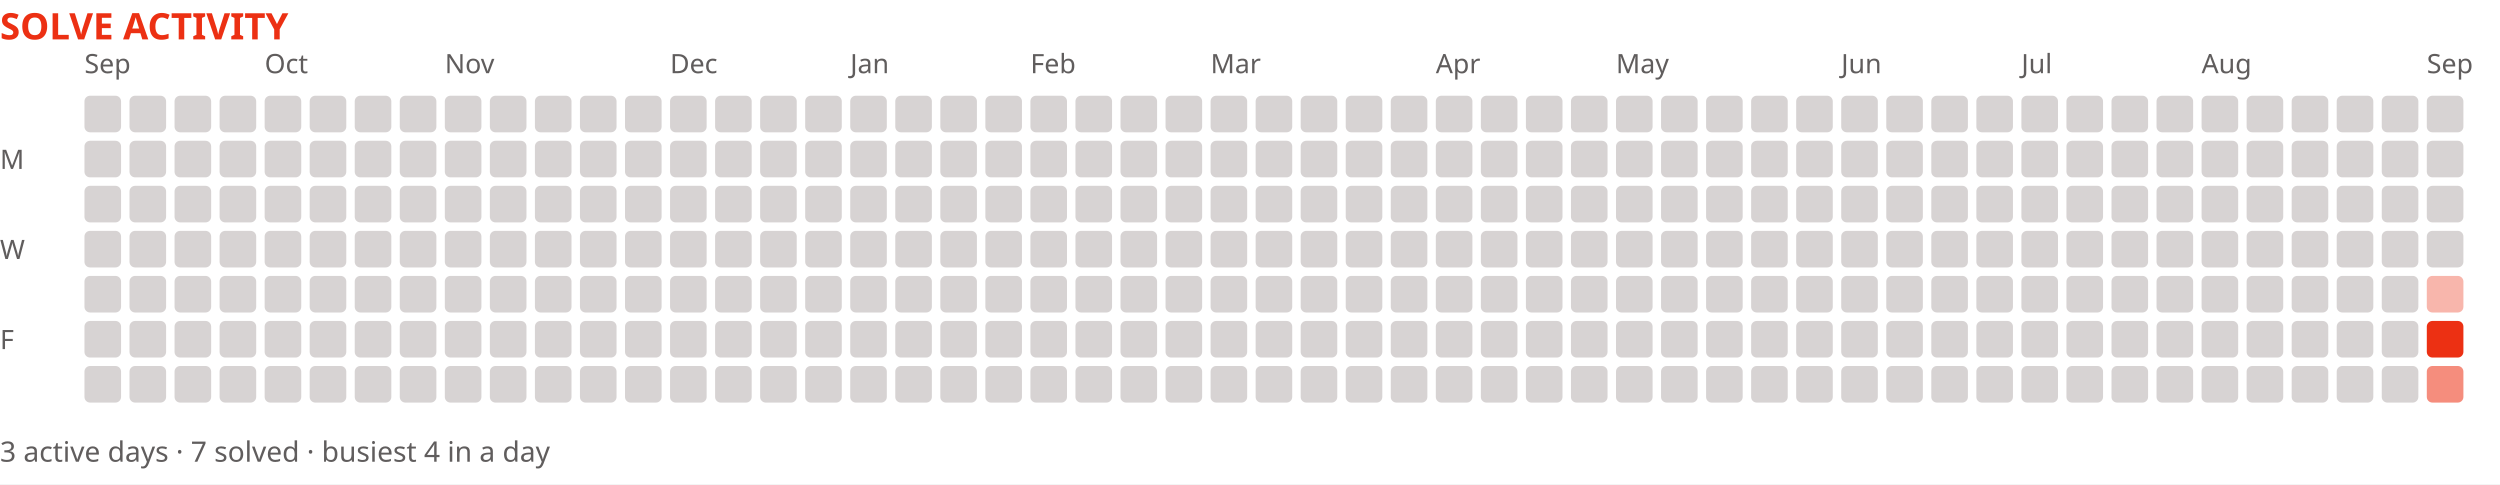
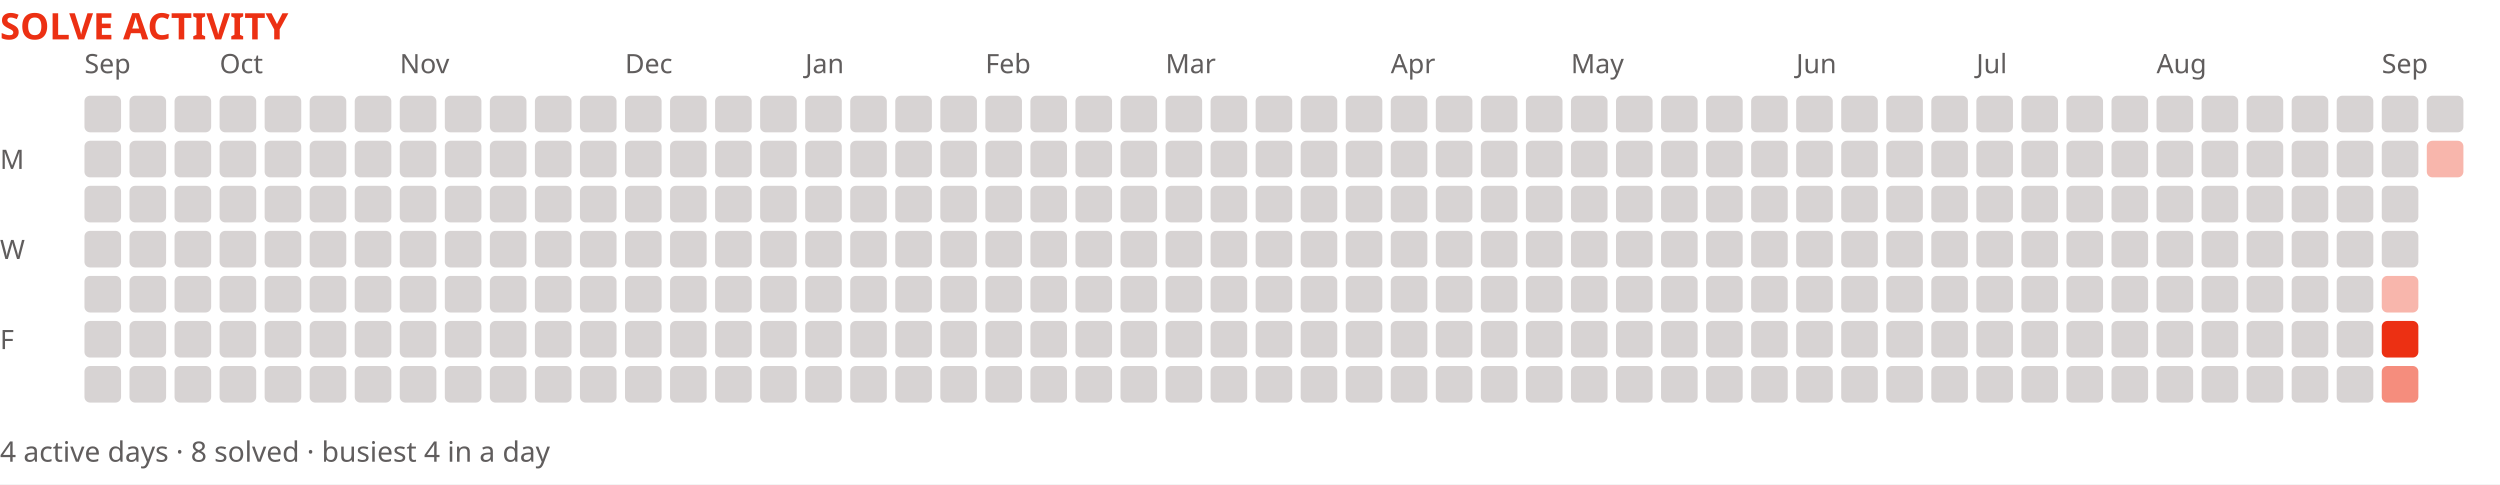
<svg xmlns="http://www.w3.org/2000/svg" width="888" height="172" viewBox="0 0 888 172" role="img" aria-label="Solve activity over the last year">
  <rect width="888" height="172" fill="#ffffff" />
  <text x="0" y="14" font-family="system-ui,sans-serif" font-size="13" font-weight="700" fill="#ec3013">SOLVE ACTIVITY</text>
  <text x="30" y="26" font-family="system-ui,sans-serif" font-size="9.5" fill="#605d5d">Sep</text>
-   <text x="94" y="26" font-family="system-ui,sans-serif" font-size="9.5" fill="#605d5d">Oct</text>
-   <text x="158" y="26" font-family="system-ui,sans-serif" font-size="9.5" fill="#605d5d">Nov</text>
-   <text x="238" y="26" font-family="system-ui,sans-serif" font-size="9.5" fill="#605d5d">Dec</text>
-   <text x="302" y="26" font-family="system-ui,sans-serif" font-size="9.5" fill="#605d5d">Jan</text>
-   <text x="366" y="26" font-family="system-ui,sans-serif" font-size="9.5" fill="#605d5d">Feb</text>
-   <text x="430" y="26" font-family="system-ui,sans-serif" font-size="9.5" fill="#605d5d">Mar</text>
-   <text x="510" y="26" font-family="system-ui,sans-serif" font-size="9.5" fill="#605d5d">Apr</text>
-   <text x="574" y="26" font-family="system-ui,sans-serif" font-size="9.5" fill="#605d5d">May</text>
-   <text x="654" y="26" font-family="system-ui,sans-serif" font-size="9.5" fill="#605d5d">Jun</text>
-   <text x="718" y="26" font-family="system-ui,sans-serif" font-size="9.5" fill="#605d5d">Jul</text>
-   <text x="782" y="26" font-family="system-ui,sans-serif" font-size="9.5" fill="#605d5d">Aug</text>
-   <text x="862" y="26" font-family="system-ui,sans-serif" font-size="9.5" fill="#605d5d">Sep</text>
+   <text x="78" y="26" font-family="system-ui,sans-serif" font-size="9.5" fill="#605d5d">Oct</text>
+   <text x="142" y="26" font-family="system-ui,sans-serif" font-size="9.5" fill="#605d5d">Nov</text>
+   <text x="222" y="26" font-family="system-ui,sans-serif" font-size="9.5" fill="#605d5d">Dec</text>
+   <text x="286" y="26" font-family="system-ui,sans-serif" font-size="9.5" fill="#605d5d">Jan</text>
+   <text x="350" y="26" font-family="system-ui,sans-serif" font-size="9.5" fill="#605d5d">Feb</text>
+   <text x="414" y="26" font-family="system-ui,sans-serif" font-size="9.5" fill="#605d5d">Mar</text>
+   <text x="494" y="26" font-family="system-ui,sans-serif" font-size="9.5" fill="#605d5d">Apr</text>
+   <text x="558" y="26" font-family="system-ui,sans-serif" font-size="9.5" fill="#605d5d">May</text>
+   <text x="638" y="26" font-family="system-ui,sans-serif" font-size="9.5" fill="#605d5d">Jun</text>
+   <text x="702" y="26" font-family="system-ui,sans-serif" font-size="9.5" fill="#605d5d">Jul</text>
+   <text x="766" y="26" font-family="system-ui,sans-serif" font-size="9.5" fill="#605d5d">Aug</text>
+   <text x="846" y="26" font-family="system-ui,sans-serif" font-size="9.5" fill="#605d5d">Sep</text>
  <text x="0" y="60" font-family="system-ui,sans-serif" font-size="9.5" fill="#605d5d">M</text>
  <text x="0" y="92" font-family="system-ui,sans-serif" font-size="9.5" fill="#605d5d">W</text>
  <text x="0" y="124" font-family="system-ui,sans-serif" font-size="9.5" fill="#605d5d">F</text>
  <rect x="30" y="34" width="13" height="13" fill="#d7d3d3" rx="2" />
  <rect x="30" y="50" width="13" height="13" fill="#d7d3d3" rx="2" />
  <rect x="30" y="66" width="13" height="13" fill="#d7d3d3" rx="2" />
  <rect x="30" y="82" width="13" height="13" fill="#d7d3d3" rx="2" />
  <rect x="30" y="98" width="13" height="13" fill="#d7d3d3" rx="2" />
  <rect x="30" y="114" width="13" height="13" fill="#d7d3d3" rx="2" />
  <rect x="30" y="130" width="13" height="13" fill="#d7d3d3" rx="2" />
  <rect x="46" y="34" width="13" height="13" fill="#d7d3d3" rx="2" />
  <rect x="46" y="50" width="13" height="13" fill="#d7d3d3" rx="2" />
  <rect x="46" y="66" width="13" height="13" fill="#d7d3d3" rx="2" />
  <rect x="46" y="82" width="13" height="13" fill="#d7d3d3" rx="2" />
  <rect x="46" y="98" width="13" height="13" fill="#d7d3d3" rx="2" />
  <rect x="46" y="114" width="13" height="13" fill="#d7d3d3" rx="2" />
  <rect x="46" y="130" width="13" height="13" fill="#d7d3d3" rx="2" />
  <rect x="62" y="34" width="13" height="13" fill="#d7d3d3" rx="2" />
  <rect x="62" y="50" width="13" height="13" fill="#d7d3d3" rx="2" />
  <rect x="62" y="66" width="13" height="13" fill="#d7d3d3" rx="2" />
  <rect x="62" y="82" width="13" height="13" fill="#d7d3d3" rx="2" />
  <rect x="62" y="98" width="13" height="13" fill="#d7d3d3" rx="2" />
  <rect x="62" y="114" width="13" height="13" fill="#d7d3d3" rx="2" />
  <rect x="62" y="130" width="13" height="13" fill="#d7d3d3" rx="2" />
  <rect x="78" y="34" width="13" height="13" fill="#d7d3d3" rx="2" />
  <rect x="78" y="50" width="13" height="13" fill="#d7d3d3" rx="2" />
  <rect x="78" y="66" width="13" height="13" fill="#d7d3d3" rx="2" />
  <rect x="78" y="82" width="13" height="13" fill="#d7d3d3" rx="2" />
  <rect x="78" y="98" width="13" height="13" fill="#d7d3d3" rx="2" />
  <rect x="78" y="114" width="13" height="13" fill="#d7d3d3" rx="2" />
  <rect x="78" y="130" width="13" height="13" fill="#d7d3d3" rx="2" />
  <rect x="94" y="34" width="13" height="13" fill="#d7d3d3" rx="2" />
  <rect x="94" y="50" width="13" height="13" fill="#d7d3d3" rx="2" />
  <rect x="94" y="66" width="13" height="13" fill="#d7d3d3" rx="2" />
  <rect x="94" y="82" width="13" height="13" fill="#d7d3d3" rx="2" />
  <rect x="94" y="98" width="13" height="13" fill="#d7d3d3" rx="2" />
  <rect x="94" y="114" width="13" height="13" fill="#d7d3d3" rx="2" />
  <rect x="94" y="130" width="13" height="13" fill="#d7d3d3" rx="2" />
  <rect x="110" y="34" width="13" height="13" fill="#d7d3d3" rx="2" />
  <rect x="110" y="50" width="13" height="13" fill="#d7d3d3" rx="2" />
  <rect x="110" y="66" width="13" height="13" fill="#d7d3d3" rx="2" />
  <rect x="110" y="82" width="13" height="13" fill="#d7d3d3" rx="2" />
  <rect x="110" y="98" width="13" height="13" fill="#d7d3d3" rx="2" />
  <rect x="110" y="114" width="13" height="13" fill="#d7d3d3" rx="2" />
  <rect x="110" y="130" width="13" height="13" fill="#d7d3d3" rx="2" />
  <rect x="126" y="34" width="13" height="13" fill="#d7d3d3" rx="2" />
  <rect x="126" y="50" width="13" height="13" fill="#d7d3d3" rx="2" />
  <rect x="126" y="66" width="13" height="13" fill="#d7d3d3" rx="2" />
  <rect x="126" y="82" width="13" height="13" fill="#d7d3d3" rx="2" />
  <rect x="126" y="98" width="13" height="13" fill="#d7d3d3" rx="2" />
  <rect x="126" y="114" width="13" height="13" fill="#d7d3d3" rx="2" />
  <rect x="126" y="130" width="13" height="13" fill="#d7d3d3" rx="2" />
  <rect x="142" y="34" width="13" height="13" fill="#d7d3d3" rx="2" />
  <rect x="142" y="50" width="13" height="13" fill="#d7d3d3" rx="2" />
  <rect x="142" y="66" width="13" height="13" fill="#d7d3d3" rx="2" />
  <rect x="142" y="82" width="13" height="13" fill="#d7d3d3" rx="2" />
  <rect x="142" y="98" width="13" height="13" fill="#d7d3d3" rx="2" />
  <rect x="142" y="114" width="13" height="13" fill="#d7d3d3" rx="2" />
  <rect x="142" y="130" width="13" height="13" fill="#d7d3d3" rx="2" />
  <rect x="158" y="34" width="13" height="13" fill="#d7d3d3" rx="2" />
  <rect x="158" y="50" width="13" height="13" fill="#d7d3d3" rx="2" />
  <rect x="158" y="66" width="13" height="13" fill="#d7d3d3" rx="2" />
  <rect x="158" y="82" width="13" height="13" fill="#d7d3d3" rx="2" />
  <rect x="158" y="98" width="13" height="13" fill="#d7d3d3" rx="2" />
  <rect x="158" y="114" width="13" height="13" fill="#d7d3d3" rx="2" />
  <rect x="158" y="130" width="13" height="13" fill="#d7d3d3" rx="2" />
  <rect x="174" y="34" width="13" height="13" fill="#d7d3d3" rx="2" />
  <rect x="174" y="50" width="13" height="13" fill="#d7d3d3" rx="2" />
  <rect x="174" y="66" width="13" height="13" fill="#d7d3d3" rx="2" />
  <rect x="174" y="82" width="13" height="13" fill="#d7d3d3" rx="2" />
  <rect x="174" y="98" width="13" height="13" fill="#d7d3d3" rx="2" />
  <rect x="174" y="114" width="13" height="13" fill="#d7d3d3" rx="2" />
  <rect x="174" y="130" width="13" height="13" fill="#d7d3d3" rx="2" />
  <rect x="190" y="34" width="13" height="13" fill="#d7d3d3" rx="2" />
  <rect x="190" y="50" width="13" height="13" fill="#d7d3d3" rx="2" />
  <rect x="190" y="66" width="13" height="13" fill="#d7d3d3" rx="2" />
  <rect x="190" y="82" width="13" height="13" fill="#d7d3d3" rx="2" />
  <rect x="190" y="98" width="13" height="13" fill="#d7d3d3" rx="2" />
  <rect x="190" y="114" width="13" height="13" fill="#d7d3d3" rx="2" />
  <rect x="190" y="130" width="13" height="13" fill="#d7d3d3" rx="2" />
  <rect x="206" y="34" width="13" height="13" fill="#d7d3d3" rx="2" />
  <rect x="206" y="50" width="13" height="13" fill="#d7d3d3" rx="2" />
  <rect x="206" y="66" width="13" height="13" fill="#d7d3d3" rx="2" />
  <rect x="206" y="82" width="13" height="13" fill="#d7d3d3" rx="2" />
  <rect x="206" y="98" width="13" height="13" fill="#d7d3d3" rx="2" />
  <rect x="206" y="114" width="13" height="13" fill="#d7d3d3" rx="2" />
  <rect x="206" y="130" width="13" height="13" fill="#d7d3d3" rx="2" />
  <rect x="222" y="34" width="13" height="13" fill="#d7d3d3" rx="2" />
  <rect x="222" y="50" width="13" height="13" fill="#d7d3d3" rx="2" />
  <rect x="222" y="66" width="13" height="13" fill="#d7d3d3" rx="2" />
  <rect x="222" y="82" width="13" height="13" fill="#d7d3d3" rx="2" />
  <rect x="222" y="98" width="13" height="13" fill="#d7d3d3" rx="2" />
  <rect x="222" y="114" width="13" height="13" fill="#d7d3d3" rx="2" />
  <rect x="222" y="130" width="13" height="13" fill="#d7d3d3" rx="2" />
  <rect x="238" y="34" width="13" height="13" fill="#d7d3d3" rx="2" />
  <rect x="238" y="50" width="13" height="13" fill="#d7d3d3" rx="2" />
  <rect x="238" y="66" width="13" height="13" fill="#d7d3d3" rx="2" />
  <rect x="238" y="82" width="13" height="13" fill="#d7d3d3" rx="2" />
  <rect x="238" y="98" width="13" height="13" fill="#d7d3d3" rx="2" />
  <rect x="238" y="114" width="13" height="13" fill="#d7d3d3" rx="2" />
  <rect x="238" y="130" width="13" height="13" fill="#d7d3d3" rx="2" />
  <rect x="254" y="34" width="13" height="13" fill="#d7d3d3" rx="2" />
  <rect x="254" y="50" width="13" height="13" fill="#d7d3d3" rx="2" />
  <rect x="254" y="66" width="13" height="13" fill="#d7d3d3" rx="2" />
  <rect x="254" y="82" width="13" height="13" fill="#d7d3d3" rx="2" />
  <rect x="254" y="98" width="13" height="13" fill="#d7d3d3" rx="2" />
  <rect x="254" y="114" width="13" height="13" fill="#d7d3d3" rx="2" />
  <rect x="254" y="130" width="13" height="13" fill="#d7d3d3" rx="2" />
  <rect x="270" y="34" width="13" height="13" fill="#d7d3d3" rx="2" />
  <rect x="270" y="50" width="13" height="13" fill="#d7d3d3" rx="2" />
  <rect x="270" y="66" width="13" height="13" fill="#d7d3d3" rx="2" />
  <rect x="270" y="82" width="13" height="13" fill="#d7d3d3" rx="2" />
  <rect x="270" y="98" width="13" height="13" fill="#d7d3d3" rx="2" />
  <rect x="270" y="114" width="13" height="13" fill="#d7d3d3" rx="2" />
  <rect x="270" y="130" width="13" height="13" fill="#d7d3d3" rx="2" />
  <rect x="286" y="34" width="13" height="13" fill="#d7d3d3" rx="2" />
  <rect x="286" y="50" width="13" height="13" fill="#d7d3d3" rx="2" />
  <rect x="286" y="66" width="13" height="13" fill="#d7d3d3" rx="2" />
  <rect x="286" y="82" width="13" height="13" fill="#d7d3d3" rx="2" />
  <rect x="286" y="98" width="13" height="13" fill="#d7d3d3" rx="2" />
  <rect x="286" y="114" width="13" height="13" fill="#d7d3d3" rx="2" />
  <rect x="286" y="130" width="13" height="13" fill="#d7d3d3" rx="2" />
  <rect x="302" y="34" width="13" height="13" fill="#d7d3d3" rx="2" />
  <rect x="302" y="50" width="13" height="13" fill="#d7d3d3" rx="2" />
  <rect x="302" y="66" width="13" height="13" fill="#d7d3d3" rx="2" />
  <rect x="302" y="82" width="13" height="13" fill="#d7d3d3" rx="2" />
  <rect x="302" y="98" width="13" height="13" fill="#d7d3d3" rx="2" />
  <rect x="302" y="114" width="13" height="13" fill="#d7d3d3" rx="2" />
  <rect x="302" y="130" width="13" height="13" fill="#d7d3d3" rx="2" />
  <rect x="318" y="34" width="13" height="13" fill="#d7d3d3" rx="2" />
  <rect x="318" y="50" width="13" height="13" fill="#d7d3d3" rx="2" />
  <rect x="318" y="66" width="13" height="13" fill="#d7d3d3" rx="2" />
  <rect x="318" y="82" width="13" height="13" fill="#d7d3d3" rx="2" />
  <rect x="318" y="98" width="13" height="13" fill="#d7d3d3" rx="2" />
  <rect x="318" y="114" width="13" height="13" fill="#d7d3d3" rx="2" />
  <rect x="318" y="130" width="13" height="13" fill="#d7d3d3" rx="2" />
  <rect x="334" y="34" width="13" height="13" fill="#d7d3d3" rx="2" />
  <rect x="334" y="50" width="13" height="13" fill="#d7d3d3" rx="2" />
  <rect x="334" y="66" width="13" height="13" fill="#d7d3d3" rx="2" />
  <rect x="334" y="82" width="13" height="13" fill="#d7d3d3" rx="2" />
  <rect x="334" y="98" width="13" height="13" fill="#d7d3d3" rx="2" />
  <rect x="334" y="114" width="13" height="13" fill="#d7d3d3" rx="2" />
  <rect x="334" y="130" width="13" height="13" fill="#d7d3d3" rx="2" />
  <rect x="350" y="34" width="13" height="13" fill="#d7d3d3" rx="2" />
  <rect x="350" y="50" width="13" height="13" fill="#d7d3d3" rx="2" />
  <rect x="350" y="66" width="13" height="13" fill="#d7d3d3" rx="2" />
  <rect x="350" y="82" width="13" height="13" fill="#d7d3d3" rx="2" />
  <rect x="350" y="98" width="13" height="13" fill="#d7d3d3" rx="2" />
  <rect x="350" y="114" width="13" height="13" fill="#d7d3d3" rx="2" />
  <rect x="350" y="130" width="13" height="13" fill="#d7d3d3" rx="2" />
  <rect x="366" y="34" width="13" height="13" fill="#d7d3d3" rx="2" />
  <rect x="366" y="50" width="13" height="13" fill="#d7d3d3" rx="2" />
  <rect x="366" y="66" width="13" height="13" fill="#d7d3d3" rx="2" />
  <rect x="366" y="82" width="13" height="13" fill="#d7d3d3" rx="2" />
  <rect x="366" y="98" width="13" height="13" fill="#d7d3d3" rx="2" />
  <rect x="366" y="114" width="13" height="13" fill="#d7d3d3" rx="2" />
  <rect x="366" y="130" width="13" height="13" fill="#d7d3d3" rx="2" />
  <rect x="382" y="34" width="13" height="13" fill="#d7d3d3" rx="2" />
  <rect x="382" y="50" width="13" height="13" fill="#d7d3d3" rx="2" />
  <rect x="382" y="66" width="13" height="13" fill="#d7d3d3" rx="2" />
  <rect x="382" y="82" width="13" height="13" fill="#d7d3d3" rx="2" />
  <rect x="382" y="98" width="13" height="13" fill="#d7d3d3" rx="2" />
  <rect x="382" y="114" width="13" height="13" fill="#d7d3d3" rx="2" />
  <rect x="382" y="130" width="13" height="13" fill="#d7d3d3" rx="2" />
  <rect x="398" y="34" width="13" height="13" fill="#d7d3d3" rx="2" />
  <rect x="398" y="50" width="13" height="13" fill="#d7d3d3" rx="2" />
  <rect x="398" y="66" width="13" height="13" fill="#d7d3d3" rx="2" />
  <rect x="398" y="82" width="13" height="13" fill="#d7d3d3" rx="2" />
  <rect x="398" y="98" width="13" height="13" fill="#d7d3d3" rx="2" />
  <rect x="398" y="114" width="13" height="13" fill="#d7d3d3" rx="2" />
  <rect x="398" y="130" width="13" height="13" fill="#d7d3d3" rx="2" />
  <rect x="414" y="34" width="13" height="13" fill="#d7d3d3" rx="2" />
  <rect x="414" y="50" width="13" height="13" fill="#d7d3d3" rx="2" />
  <rect x="414" y="66" width="13" height="13" fill="#d7d3d3" rx="2" />
  <rect x="414" y="82" width="13" height="13" fill="#d7d3d3" rx="2" />
  <rect x="414" y="98" width="13" height="13" fill="#d7d3d3" rx="2" />
  <rect x="414" y="114" width="13" height="13" fill="#d7d3d3" rx="2" />
  <rect x="414" y="130" width="13" height="13" fill="#d7d3d3" rx="2" />
  <rect x="430" y="34" width="13" height="13" fill="#d7d3d3" rx="2" />
  <rect x="430" y="50" width="13" height="13" fill="#d7d3d3" rx="2" />
  <rect x="430" y="66" width="13" height="13" fill="#d7d3d3" rx="2" />
  <rect x="430" y="82" width="13" height="13" fill="#d7d3d3" rx="2" />
  <rect x="430" y="98" width="13" height="13" fill="#d7d3d3" rx="2" />
  <rect x="430" y="114" width="13" height="13" fill="#d7d3d3" rx="2" />
  <rect x="430" y="130" width="13" height="13" fill="#d7d3d3" rx="2" />
  <rect x="446" y="34" width="13" height="13" fill="#d7d3d3" rx="2" />
  <rect x="446" y="50" width="13" height="13" fill="#d7d3d3" rx="2" />
  <rect x="446" y="66" width="13" height="13" fill="#d7d3d3" rx="2" />
  <rect x="446" y="82" width="13" height="13" fill="#d7d3d3" rx="2" />
  <rect x="446" y="98" width="13" height="13" fill="#d7d3d3" rx="2" />
  <rect x="446" y="114" width="13" height="13" fill="#d7d3d3" rx="2" />
  <rect x="446" y="130" width="13" height="13" fill="#d7d3d3" rx="2" />
  <rect x="462" y="34" width="13" height="13" fill="#d7d3d3" rx="2" />
  <rect x="462" y="50" width="13" height="13" fill="#d7d3d3" rx="2" />
  <rect x="462" y="66" width="13" height="13" fill="#d7d3d3" rx="2" />
  <rect x="462" y="82" width="13" height="13" fill="#d7d3d3" rx="2" />
  <rect x="462" y="98" width="13" height="13" fill="#d7d3d3" rx="2" />
  <rect x="462" y="114" width="13" height="13" fill="#d7d3d3" rx="2" />
  <rect x="462" y="130" width="13" height="13" fill="#d7d3d3" rx="2" />
  <rect x="478" y="34" width="13" height="13" fill="#d7d3d3" rx="2" />
  <rect x="478" y="50" width="13" height="13" fill="#d7d3d3" rx="2" />
  <rect x="478" y="66" width="13" height="13" fill="#d7d3d3" rx="2" />
  <rect x="478" y="82" width="13" height="13" fill="#d7d3d3" rx="2" />
  <rect x="478" y="98" width="13" height="13" fill="#d7d3d3" rx="2" />
  <rect x="478" y="114" width="13" height="13" fill="#d7d3d3" rx="2" />
  <rect x="478" y="130" width="13" height="13" fill="#d7d3d3" rx="2" />
  <rect x="494" y="34" width="13" height="13" fill="#d7d3d3" rx="2" />
  <rect x="494" y="50" width="13" height="13" fill="#d7d3d3" rx="2" />
  <rect x="494" y="66" width="13" height="13" fill="#d7d3d3" rx="2" />
  <rect x="494" y="82" width="13" height="13" fill="#d7d3d3" rx="2" />
  <rect x="494" y="98" width="13" height="13" fill="#d7d3d3" rx="2" />
  <rect x="494" y="114" width="13" height="13" fill="#d7d3d3" rx="2" />
  <rect x="494" y="130" width="13" height="13" fill="#d7d3d3" rx="2" />
  <rect x="510" y="34" width="13" height="13" fill="#d7d3d3" rx="2" />
  <rect x="510" y="50" width="13" height="13" fill="#d7d3d3" rx="2" />
  <rect x="510" y="66" width="13" height="13" fill="#d7d3d3" rx="2" />
  <rect x="510" y="82" width="13" height="13" fill="#d7d3d3" rx="2" />
  <rect x="510" y="98" width="13" height="13" fill="#d7d3d3" rx="2" />
  <rect x="510" y="114" width="13" height="13" fill="#d7d3d3" rx="2" />
  <rect x="510" y="130" width="13" height="13" fill="#d7d3d3" rx="2" />
  <rect x="526" y="34" width="13" height="13" fill="#d7d3d3" rx="2" />
  <rect x="526" y="50" width="13" height="13" fill="#d7d3d3" rx="2" />
  <rect x="526" y="66" width="13" height="13" fill="#d7d3d3" rx="2" />
  <rect x="526" y="82" width="13" height="13" fill="#d7d3d3" rx="2" />
  <rect x="526" y="98" width="13" height="13" fill="#d7d3d3" rx="2" />
  <rect x="526" y="114" width="13" height="13" fill="#d7d3d3" rx="2" />
  <rect x="526" y="130" width="13" height="13" fill="#d7d3d3" rx="2" />
  <rect x="542" y="34" width="13" height="13" fill="#d7d3d3" rx="2" />
  <rect x="542" y="50" width="13" height="13" fill="#d7d3d3" rx="2" />
  <rect x="542" y="66" width="13" height="13" fill="#d7d3d3" rx="2" />
  <rect x="542" y="82" width="13" height="13" fill="#d7d3d3" rx="2" />
  <rect x="542" y="98" width="13" height="13" fill="#d7d3d3" rx="2" />
  <rect x="542" y="114" width="13" height="13" fill="#d7d3d3" rx="2" />
  <rect x="542" y="130" width="13" height="13" fill="#d7d3d3" rx="2" />
  <rect x="558" y="34" width="13" height="13" fill="#d7d3d3" rx="2" />
  <rect x="558" y="50" width="13" height="13" fill="#d7d3d3" rx="2" />
  <rect x="558" y="66" width="13" height="13" fill="#d7d3d3" rx="2" />
  <rect x="558" y="82" width="13" height="13" fill="#d7d3d3" rx="2" />
  <rect x="558" y="98" width="13" height="13" fill="#d7d3d3" rx="2" />
  <rect x="558" y="114" width="13" height="13" fill="#d7d3d3" rx="2" />
  <rect x="558" y="130" width="13" height="13" fill="#d7d3d3" rx="2" />
  <rect x="574" y="34" width="13" height="13" fill="#d7d3d3" rx="2" />
  <rect x="574" y="50" width="13" height="13" fill="#d7d3d3" rx="2" />
  <rect x="574" y="66" width="13" height="13" fill="#d7d3d3" rx="2" />
  <rect x="574" y="82" width="13" height="13" fill="#d7d3d3" rx="2" />
  <rect x="574" y="98" width="13" height="13" fill="#d7d3d3" rx="2" />
  <rect x="574" y="114" width="13" height="13" fill="#d7d3d3" rx="2" />
  <rect x="574" y="130" width="13" height="13" fill="#d7d3d3" rx="2" />
  <rect x="590" y="34" width="13" height="13" fill="#d7d3d3" rx="2" />
  <rect x="590" y="50" width="13" height="13" fill="#d7d3d3" rx="2" />
  <rect x="590" y="66" width="13" height="13" fill="#d7d3d3" rx="2" />
  <rect x="590" y="82" width="13" height="13" fill="#d7d3d3" rx="2" />
  <rect x="590" y="98" width="13" height="13" fill="#d7d3d3" rx="2" />
  <rect x="590" y="114" width="13" height="13" fill="#d7d3d3" rx="2" />
  <rect x="590" y="130" width="13" height="13" fill="#d7d3d3" rx="2" />
  <rect x="606" y="34" width="13" height="13" fill="#d7d3d3" rx="2" />
  <rect x="606" y="50" width="13" height="13" fill="#d7d3d3" rx="2" />
  <rect x="606" y="66" width="13" height="13" fill="#d7d3d3" rx="2" />
  <rect x="606" y="82" width="13" height="13" fill="#d7d3d3" rx="2" />
  <rect x="606" y="98" width="13" height="13" fill="#d7d3d3" rx="2" />
  <rect x="606" y="114" width="13" height="13" fill="#d7d3d3" rx="2" />
  <rect x="606" y="130" width="13" height="13" fill="#d7d3d3" rx="2" />
  <rect x="622" y="34" width="13" height="13" fill="#d7d3d3" rx="2" />
  <rect x="622" y="50" width="13" height="13" fill="#d7d3d3" rx="2" />
  <rect x="622" y="66" width="13" height="13" fill="#d7d3d3" rx="2" />
  <rect x="622" y="82" width="13" height="13" fill="#d7d3d3" rx="2" />
  <rect x="622" y="98" width="13" height="13" fill="#d7d3d3" rx="2" />
  <rect x="622" y="114" width="13" height="13" fill="#d7d3d3" rx="2" />
  <rect x="622" y="130" width="13" height="13" fill="#d7d3d3" rx="2" />
  <rect x="638" y="34" width="13" height="13" fill="#d7d3d3" rx="2" />
  <rect x="638" y="50" width="13" height="13" fill="#d7d3d3" rx="2" />
  <rect x="638" y="66" width="13" height="13" fill="#d7d3d3" rx="2" />
  <rect x="638" y="82" width="13" height="13" fill="#d7d3d3" rx="2" />
  <rect x="638" y="98" width="13" height="13" fill="#d7d3d3" rx="2" />
  <rect x="638" y="114" width="13" height="13" fill="#d7d3d3" rx="2" />
  <rect x="638" y="130" width="13" height="13" fill="#d7d3d3" rx="2" />
  <rect x="654" y="34" width="13" height="13" fill="#d7d3d3" rx="2" />
  <rect x="654" y="50" width="13" height="13" fill="#d7d3d3" rx="2" />
  <rect x="654" y="66" width="13" height="13" fill="#d7d3d3" rx="2" />
  <rect x="654" y="82" width="13" height="13" fill="#d7d3d3" rx="2" />
  <rect x="654" y="98" width="13" height="13" fill="#d7d3d3" rx="2" />
  <rect x="654" y="114" width="13" height="13" fill="#d7d3d3" rx="2" />
  <rect x="654" y="130" width="13" height="13" fill="#d7d3d3" rx="2" />
  <rect x="670" y="34" width="13" height="13" fill="#d7d3d3" rx="2" />
  <rect x="670" y="50" width="13" height="13" fill="#d7d3d3" rx="2" />
  <rect x="670" y="66" width="13" height="13" fill="#d7d3d3" rx="2" />
  <rect x="670" y="82" width="13" height="13" fill="#d7d3d3" rx="2" />
  <rect x="670" y="98" width="13" height="13" fill="#d7d3d3" rx="2" />
  <rect x="670" y="114" width="13" height="13" fill="#d7d3d3" rx="2" />
  <rect x="670" y="130" width="13" height="13" fill="#d7d3d3" rx="2" />
  <rect x="686" y="34" width="13" height="13" fill="#d7d3d3" rx="2" />
  <rect x="686" y="50" width="13" height="13" fill="#d7d3d3" rx="2" />
  <rect x="686" y="66" width="13" height="13" fill="#d7d3d3" rx="2" />
  <rect x="686" y="82" width="13" height="13" fill="#d7d3d3" rx="2" />
  <rect x="686" y="98" width="13" height="13" fill="#d7d3d3" rx="2" />
  <rect x="686" y="114" width="13" height="13" fill="#d7d3d3" rx="2" />
  <rect x="686" y="130" width="13" height="13" fill="#d7d3d3" rx="2" />
  <rect x="702" y="34" width="13" height="13" fill="#d7d3d3" rx="2" />
  <rect x="702" y="50" width="13" height="13" fill="#d7d3d3" rx="2" />
  <rect x="702" y="66" width="13" height="13" fill="#d7d3d3" rx="2" />
  <rect x="702" y="82" width="13" height="13" fill="#d7d3d3" rx="2" />
  <rect x="702" y="98" width="13" height="13" fill="#d7d3d3" rx="2" />
  <rect x="702" y="114" width="13" height="13" fill="#d7d3d3" rx="2" />
  <rect x="702" y="130" width="13" height="13" fill="#d7d3d3" rx="2" />
  <rect x="718" y="34" width="13" height="13" fill="#d7d3d3" rx="2" />
  <rect x="718" y="50" width="13" height="13" fill="#d7d3d3" rx="2" />
  <rect x="718" y="66" width="13" height="13" fill="#d7d3d3" rx="2" />
  <rect x="718" y="82" width="13" height="13" fill="#d7d3d3" rx="2" />
  <rect x="718" y="98" width="13" height="13" fill="#d7d3d3" rx="2" />
  <rect x="718" y="114" width="13" height="13" fill="#d7d3d3" rx="2" />
  <rect x="718" y="130" width="13" height="13" fill="#d7d3d3" rx="2" />
  <rect x="734" y="34" width="13" height="13" fill="#d7d3d3" rx="2" />
  <rect x="734" y="50" width="13" height="13" fill="#d7d3d3" rx="2" />
  <rect x="734" y="66" width="13" height="13" fill="#d7d3d3" rx="2" />
  <rect x="734" y="82" width="13" height="13" fill="#d7d3d3" rx="2" />
  <rect x="734" y="98" width="13" height="13" fill="#d7d3d3" rx="2" />
  <rect x="734" y="114" width="13" height="13" fill="#d7d3d3" rx="2" />
  <rect x="734" y="130" width="13" height="13" fill="#d7d3d3" rx="2" />
  <rect x="750" y="34" width="13" height="13" fill="#d7d3d3" rx="2" />
  <rect x="750" y="50" width="13" height="13" fill="#d7d3d3" rx="2" />
  <rect x="750" y="66" width="13" height="13" fill="#d7d3d3" rx="2" />
  <rect x="750" y="82" width="13" height="13" fill="#d7d3d3" rx="2" />
  <rect x="750" y="98" width="13" height="13" fill="#d7d3d3" rx="2" />
  <rect x="750" y="114" width="13" height="13" fill="#d7d3d3" rx="2" />
  <rect x="750" y="130" width="13" height="13" fill="#d7d3d3" rx="2" />
  <rect x="766" y="34" width="13" height="13" fill="#d7d3d3" rx="2" />
  <rect x="766" y="50" width="13" height="13" fill="#d7d3d3" rx="2" />
  <rect x="766" y="66" width="13" height="13" fill="#d7d3d3" rx="2" />
  <rect x="766" y="82" width="13" height="13" fill="#d7d3d3" rx="2" />
  <rect x="766" y="98" width="13" height="13" fill="#d7d3d3" rx="2" />
  <rect x="766" y="114" width="13" height="13" fill="#d7d3d3" rx="2" />
  <rect x="766" y="130" width="13" height="13" fill="#d7d3d3" rx="2" />
  <rect x="782" y="34" width="13" height="13" fill="#d7d3d3" rx="2" />
  <rect x="782" y="50" width="13" height="13" fill="#d7d3d3" rx="2" />
  <rect x="782" y="66" width="13" height="13" fill="#d7d3d3" rx="2" />
  <rect x="782" y="82" width="13" height="13" fill="#d7d3d3" rx="2" />
  <rect x="782" y="98" width="13" height="13" fill="#d7d3d3" rx="2" />
  <rect x="782" y="114" width="13" height="13" fill="#d7d3d3" rx="2" />
  <rect x="782" y="130" width="13" height="13" fill="#d7d3d3" rx="2" />
  <rect x="798" y="34" width="13" height="13" fill="#d7d3d3" rx="2" />
  <rect x="798" y="50" width="13" height="13" fill="#d7d3d3" rx="2" />
  <rect x="798" y="66" width="13" height="13" fill="#d7d3d3" rx="2" />
  <rect x="798" y="82" width="13" height="13" fill="#d7d3d3" rx="2" />
  <rect x="798" y="98" width="13" height="13" fill="#d7d3d3" rx="2" />
  <rect x="798" y="114" width="13" height="13" fill="#d7d3d3" rx="2" />
  <rect x="798" y="130" width="13" height="13" fill="#d7d3d3" rx="2" />
  <rect x="814" y="34" width="13" height="13" fill="#d7d3d3" rx="2" />
  <rect x="814" y="50" width="13" height="13" fill="#d7d3d3" rx="2" />
  <rect x="814" y="66" width="13" height="13" fill="#d7d3d3" rx="2" />
  <rect x="814" y="82" width="13" height="13" fill="#d7d3d3" rx="2" />
  <rect x="814" y="98" width="13" height="13" fill="#d7d3d3" rx="2" />
  <rect x="814" y="114" width="13" height="13" fill="#d7d3d3" rx="2" />
  <rect x="814" y="130" width="13" height="13" fill="#d7d3d3" rx="2" />
  <rect x="830" y="34" width="13" height="13" fill="#d7d3d3" rx="2" />
  <rect x="830" y="50" width="13" height="13" fill="#d7d3d3" rx="2" />
  <rect x="830" y="66" width="13" height="13" fill="#d7d3d3" rx="2" />
  <rect x="830" y="82" width="13" height="13" fill="#d7d3d3" rx="2" />
  <rect x="830" y="98" width="13" height="13" fill="#d7d3d3" rx="2" />
  <rect x="830" y="114" width="13" height="13" fill="#d7d3d3" rx="2" />
  <rect x="830" y="130" width="13" height="13" fill="#d7d3d3" rx="2" />
  <rect x="846" y="34" width="13" height="13" fill="#d7d3d3" rx="2" />
  <rect x="846" y="50" width="13" height="13" fill="#d7d3d3" rx="2" />
  <rect x="846" y="66" width="13" height="13" fill="#d7d3d3" rx="2" />
  <rect x="846" y="82" width="13" height="13" fill="#d7d3d3" rx="2" />
-   <rect x="846" y="98" width="13" height="13" fill="#d7d3d3" rx="2" />
-   <rect x="846" y="114" width="13" height="13" fill="#d7d3d3" rx="2" />
-   <rect x="846" y="130" width="13" height="13" fill="#d7d3d3" rx="2" />
+   <rect x="846" y="98" width="13" height="13" fill="#ec301359" rx="2" />
+   <rect x="846" y="114" width="13" height="13" fill="#ec3013" rx="2" />
+   <rect x="846" y="130" width="13" height="13" fill="#ec30138c" rx="2" />
  <rect x="862" y="34" width="13" height="13" fill="#d7d3d3" rx="2" />
-   <rect x="862" y="50" width="13" height="13" fill="#d7d3d3" rx="2" />
-   <rect x="862" y="66" width="13" height="13" fill="#d7d3d3" rx="2" />
-   <rect x="862" y="82" width="13" height="13" fill="#d7d3d3" rx="2" />
-   <rect x="862" y="98" width="13" height="13" fill="#ec301359" rx="2" />
-   <rect x="862" y="114" width="13" height="13" fill="#ec3013" rx="2" />
-   <rect x="862" y="130" width="13" height="13" fill="#ec30138c" rx="2" />
-   <text x="0" y="164" font-family="system-ui,sans-serif" font-size="10" fill="#605d5d">3 active days · 7 solved · busiest 4 in a day</text>
+   <rect x="862" y="50" width="13" height="13" fill="#ec301359" rx="2" />
+   <text x="0" y="164" font-family="system-ui,sans-serif" font-size="10" fill="#605d5d">4 active days · 8 solved · busiest 4 in a day</text>
</svg>
